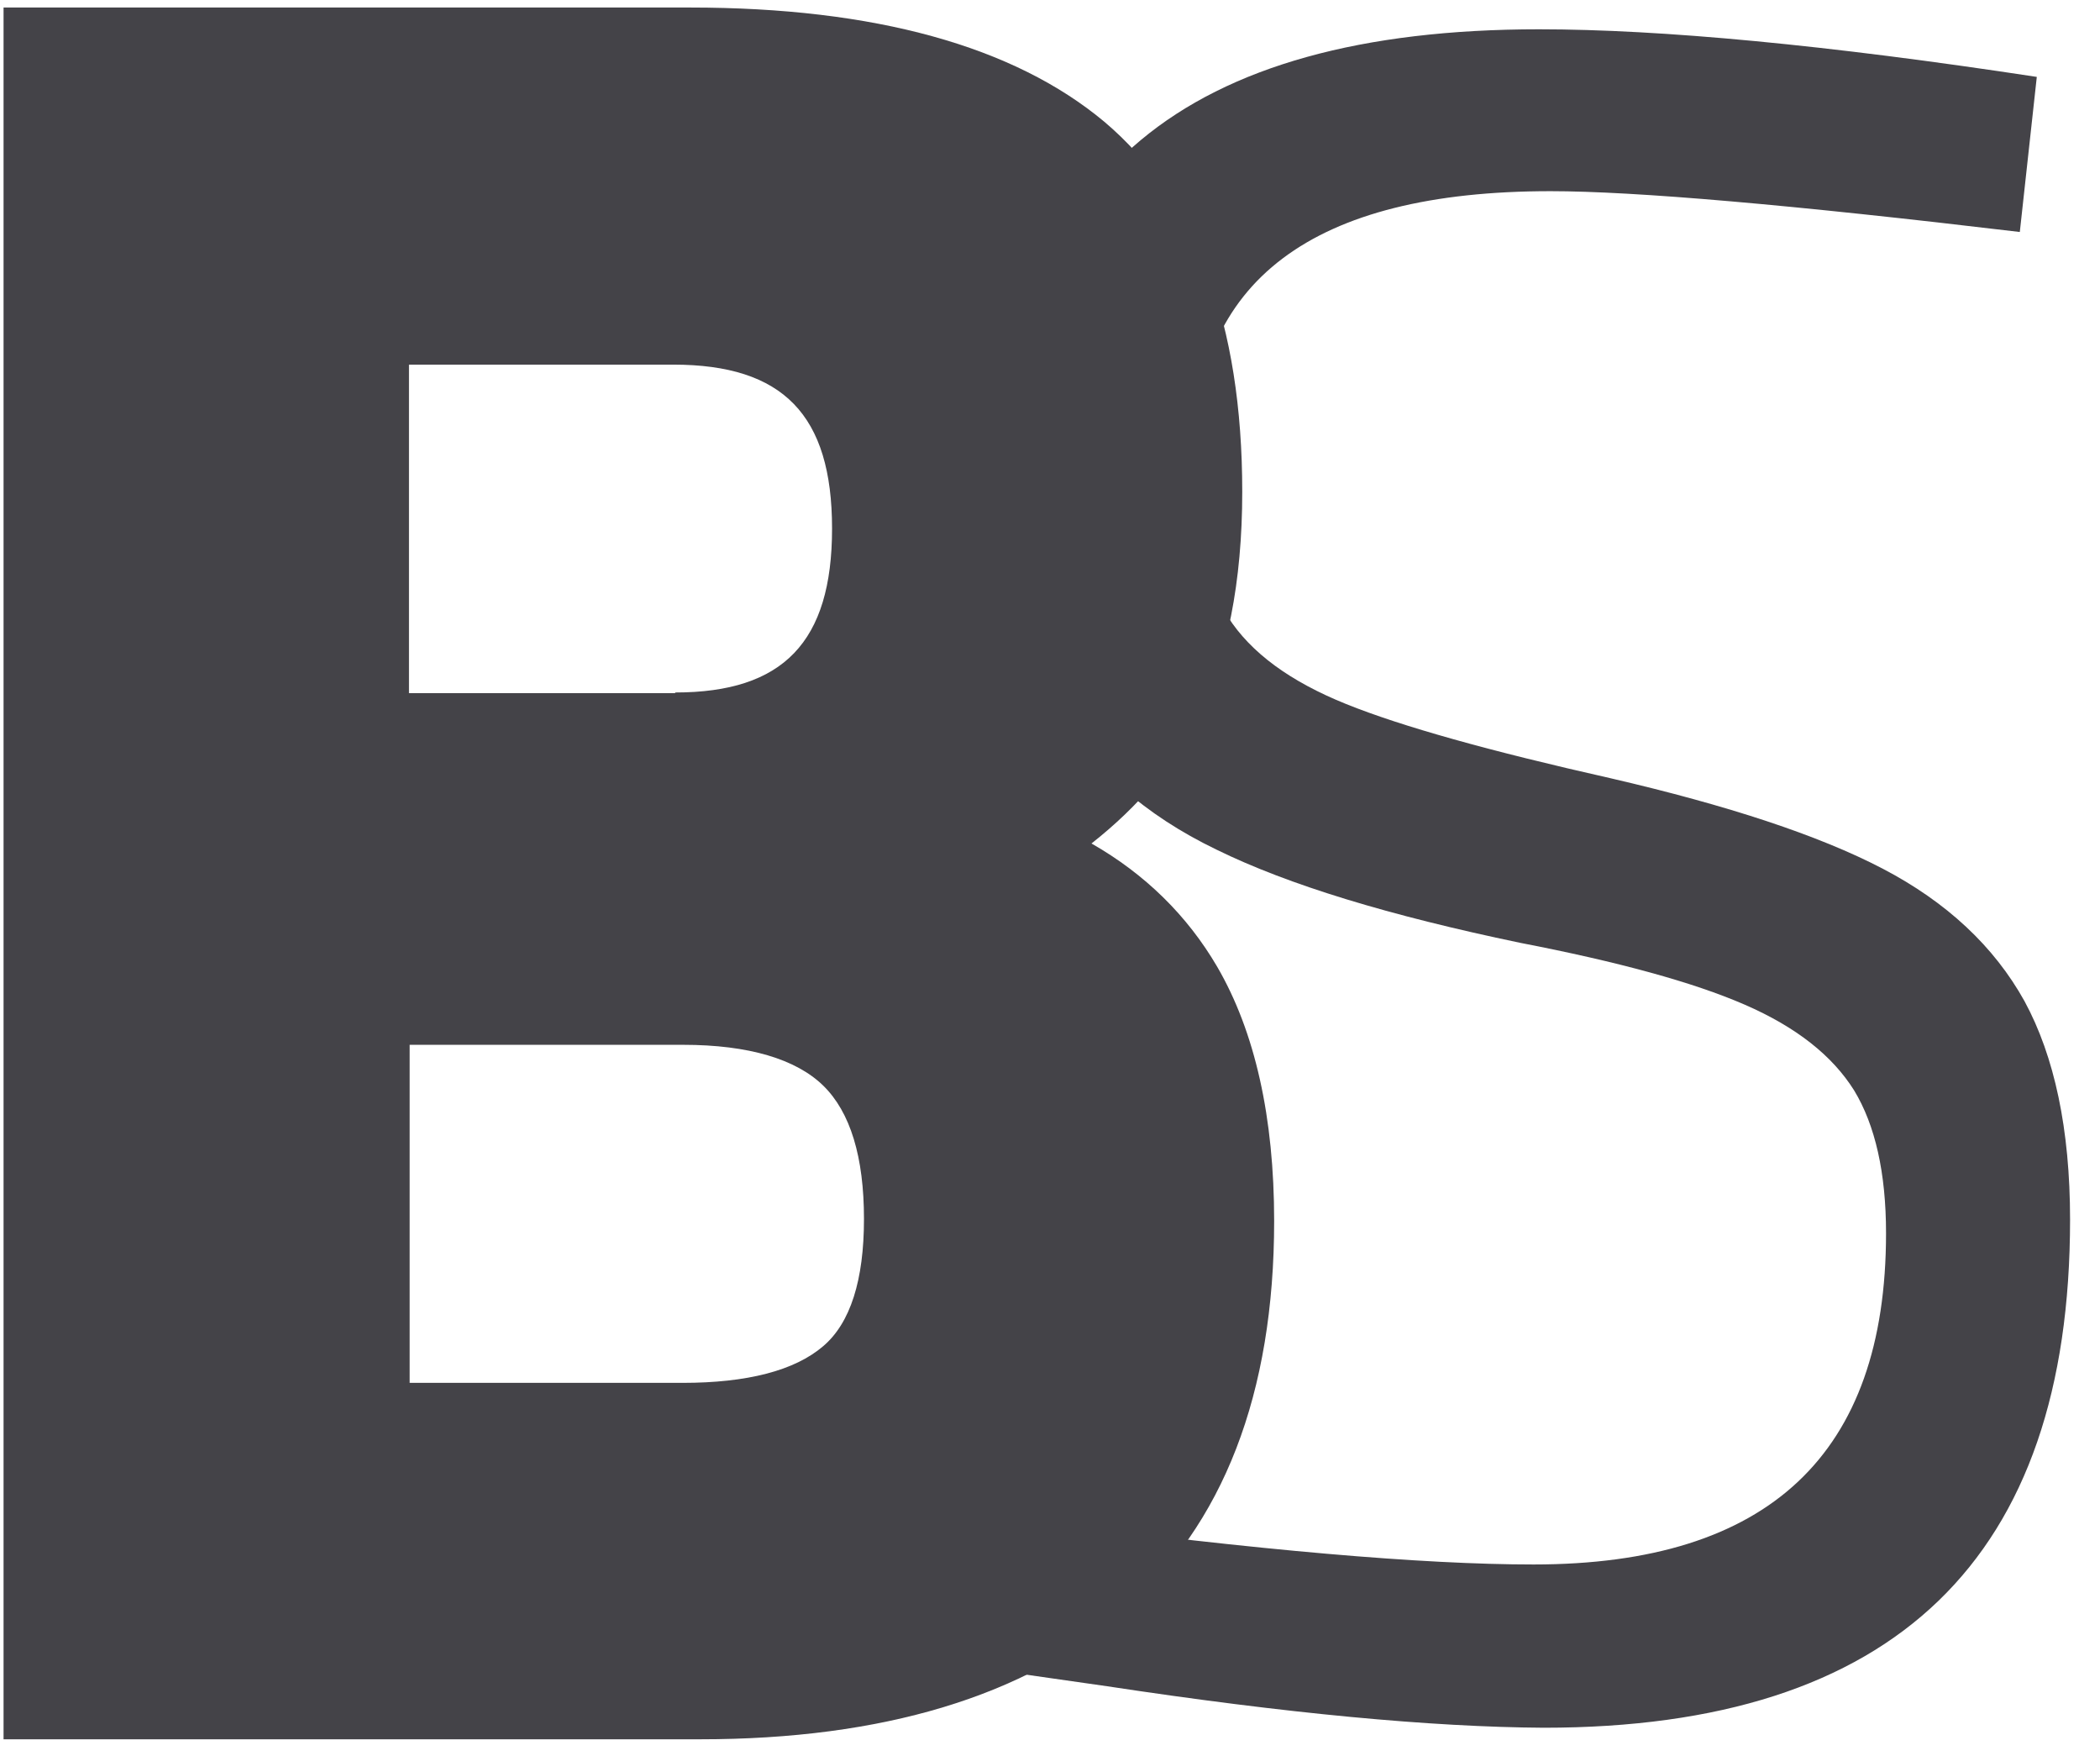
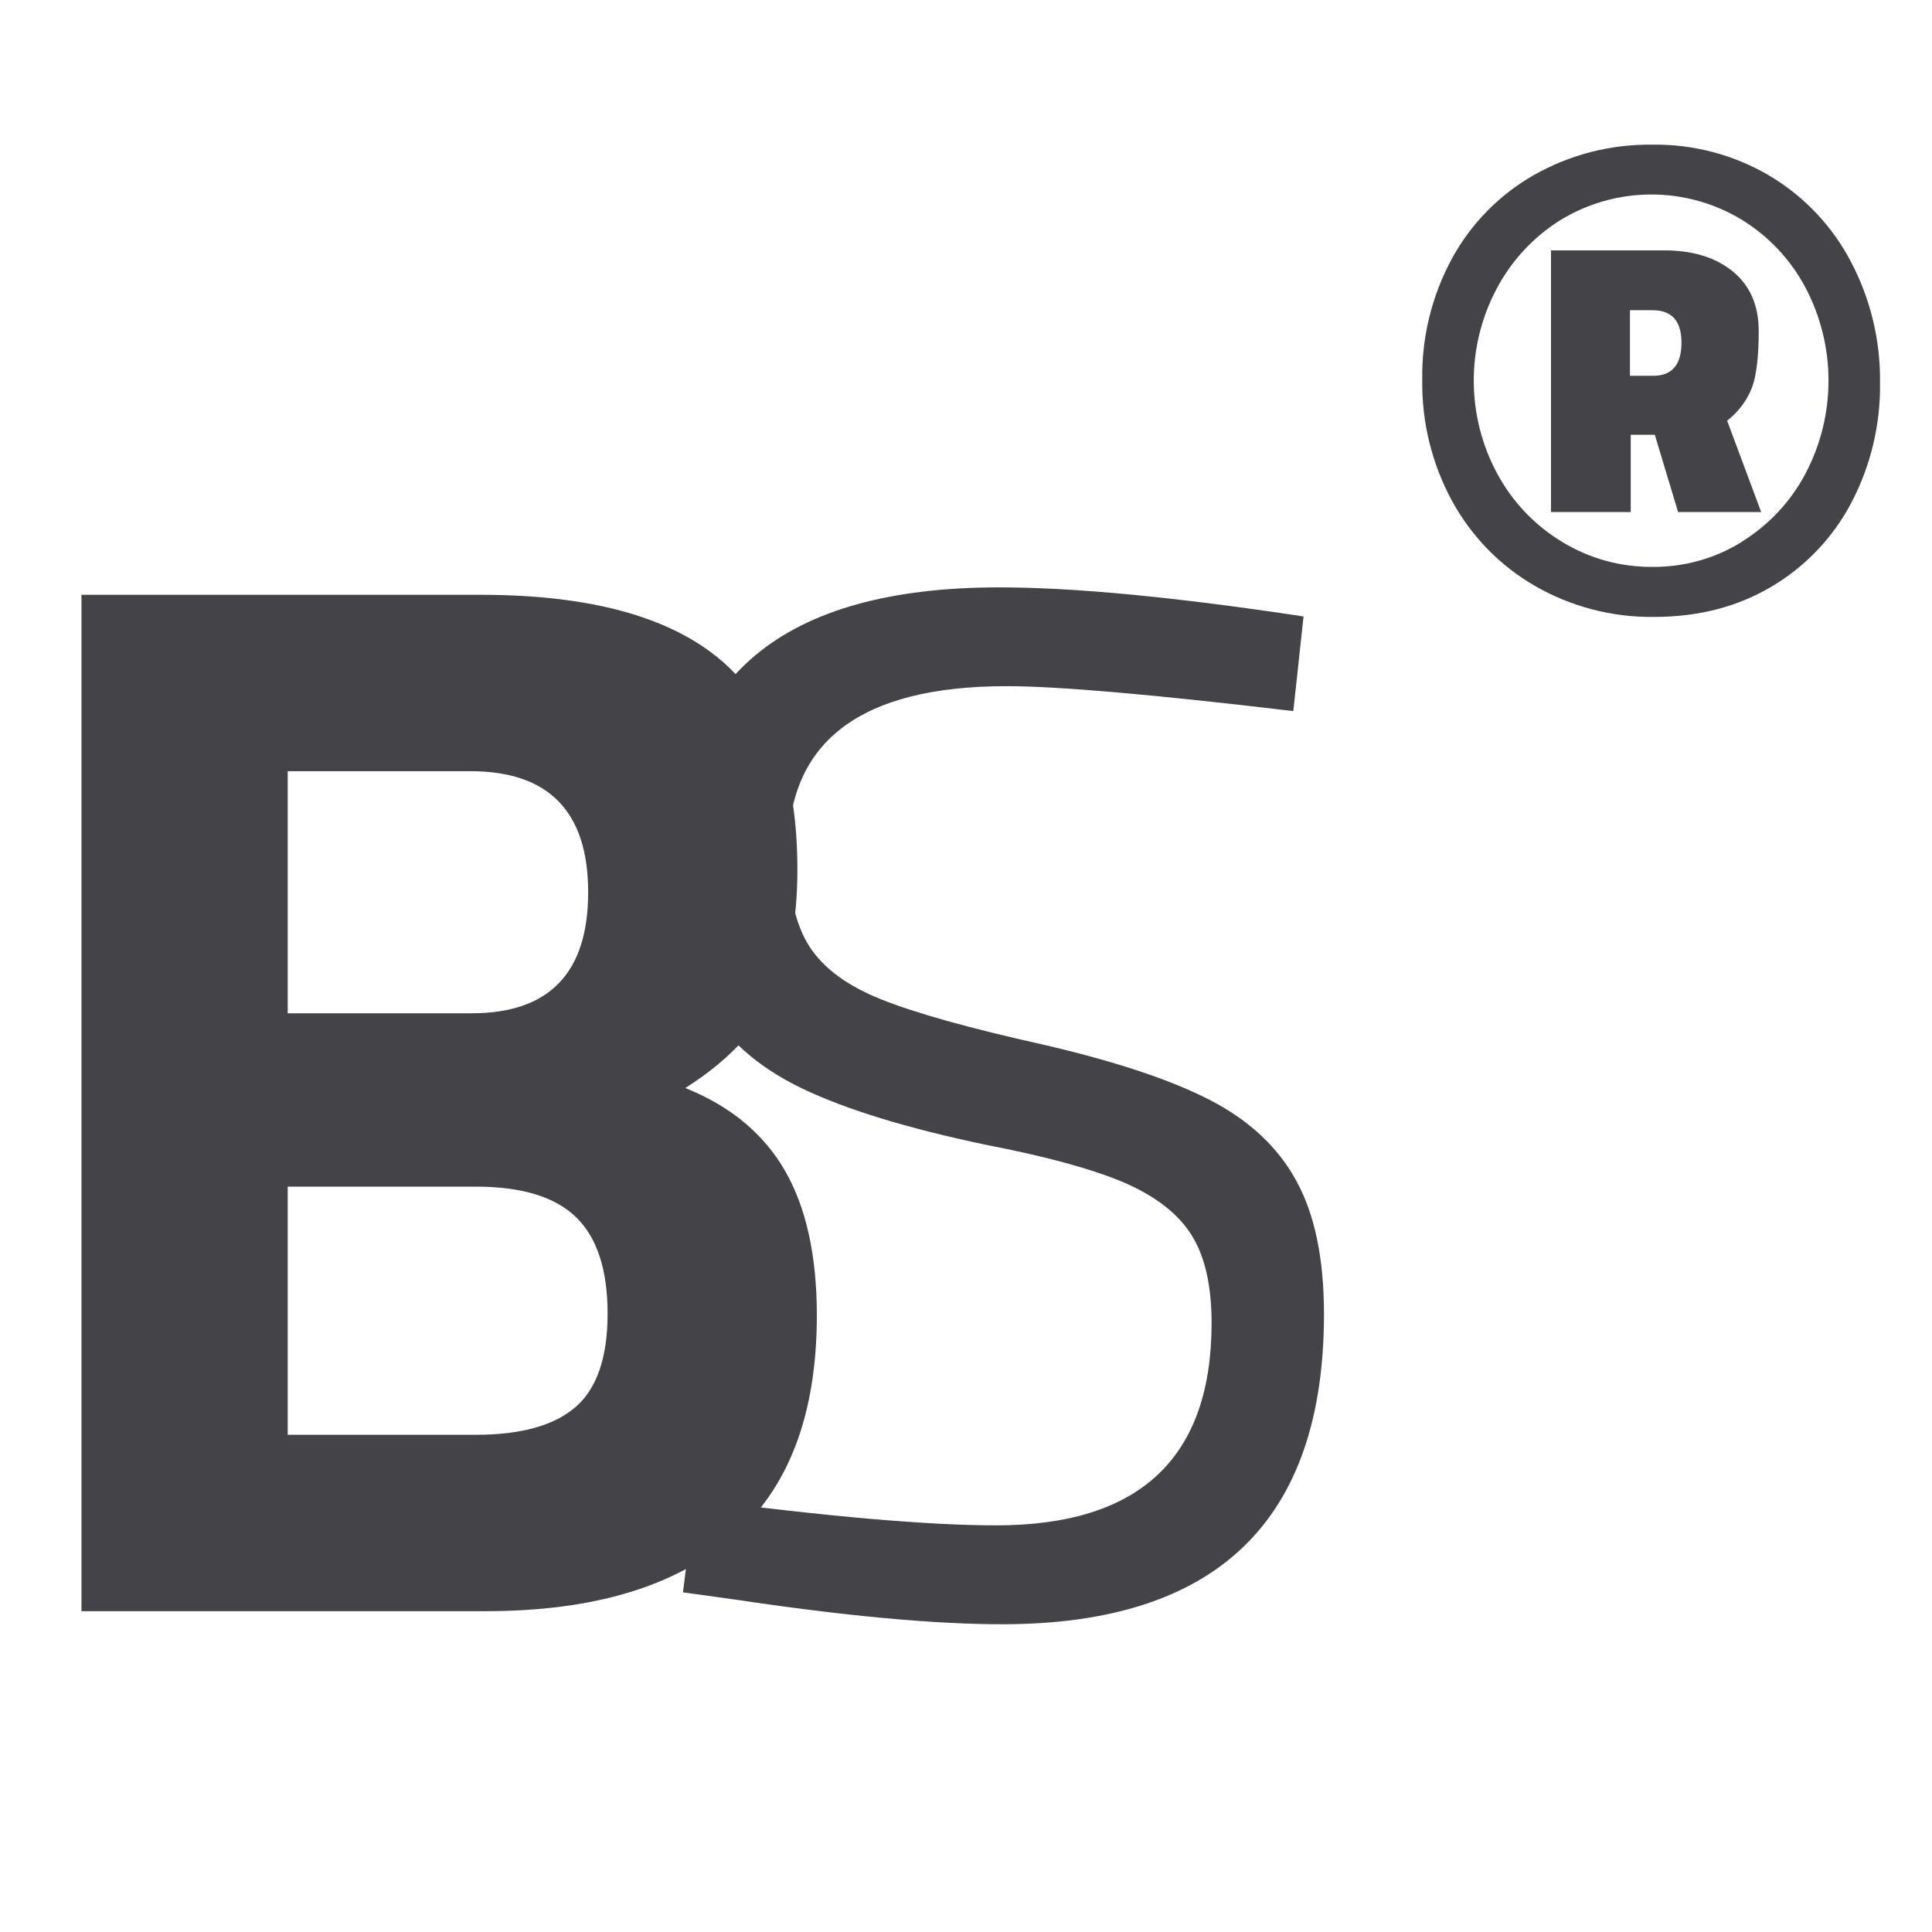
- <svg xmlns="http://www.w3.org/2000/svg" fill="#444348" viewBox="0 0 134 112">
-   <path d="M70.643 107.574L65.183 106.793L66.397 97.073C80.263 98.895 90.75 99.806 97.857 99.806C112.85 99.806 120.347 92.777 120.347 78.674C120.347 74.812 119.653 71.775 118.31 69.561C116.923 67.348 114.627 65.526 111.333 64.094C108.04 62.662 103.273 61.36 96.99 60.145C88.67 58.41 82.213 56.457 77.62 54.2C73.027 51.987 69.647 48.993 67.523 45.218C65.4 41.486 64.317 36.453 64.317 30.161C64.317 11.285 75.627 1.869 98.203 1.869C106.003 1.869 116.577 2.867 129.967 4.906L128.883 14.8C114.323 13.064 104.313 12.196 98.94 12.196C83.73 12.196 76.147 17.924 76.147 29.38C76.147 33.762 76.883 37.06 78.357 39.36C79.83 41.66 82.343 43.482 85.897 44.914C89.45 46.346 95.04 47.908 102.753 49.644C110.25 51.38 116.057 53.289 120.13 55.415C124.203 57.542 127.237 60.362 129.187 63.877C131.093 67.392 132.09 72.035 132.09 77.806C132.09 99.416 120.91 110.221 98.507 110.221C91.357 110.177 82.083 109.309 70.643 107.574Z" />
-   <path d="M0.227 110.958V0.48H44.037C55.823 0.48 64.707 2.953 70.47 7.77C76.32 12.717 79.267 20.658 79.267 31.376C79.267 37.103 78.313 41.964 76.407 45.782C74.933 48.733 72.68 51.423 69.647 53.81C73.07 55.763 75.757 58.409 77.663 61.664C80.09 65.83 81.303 71.297 81.303 77.893C81.303 88.915 78.053 97.289 71.683 102.8C65.4 108.224 56.3 110.958 44.687 110.958H0.227ZM43.56 88.22C47.677 88.22 50.71 87.439 52.53 85.877C54.263 84.402 55.13 81.668 55.13 77.763C55.13 73.814 54.263 70.95 52.53 69.258C50.797 67.565 47.763 66.654 43.603 66.654H26.14V88.22H43.56ZM43.083 44.177C49.973 44.177 53.093 40.965 53.093 33.719C53.093 26.472 49.973 23.261 42.953 23.261H26.097V44.22H43.083V44.177Z" />
+ <svg xmlns="http://www.w3.org/2000/svg" fill="#444348" viewBox="0 0 465 465">
+   <path class="cls-1" d="M177,385l-12.62-1.75,2.8-22.43q48,6.3,72.56,6.31,51.87,0,51.87-48.72,0-13.32-4.73-21T270.8,284.73q-11.4-4.91-33.13-9.12-28.74-6-44.69-13.67t-23.31-20.68q-7.35-13-7.36-34.7,0-65.19,78.17-65.19,27,0,73.26,7l-2.46,22.78q-50.47-6-69-6-52.57,0-52.58,39.61,0,15.08,5.09,23t17.35,12.79q12.25,4.92,38.9,10.87,25.93,6,40.14,13.32T312,284.2q6.66,12.09,6.66,32.07,0,74.67-77.46,74.66Q216.64,390.93,177,385Z" />
+   <path d="M19.61,143.16h96.05q39.21,0,57.74,15.64t18.52,50.55q0,18.71-6.11,30.94t-20.87,21.58q16.19,6.48,23.92,19.78t7.74,34.9q0,36-20.51,53.6t-59,17.63H19.61ZM113.5,243.88q28.07,0,28.06-29.14t-28.42-29.13H69.25v58.27Zm1.08,101.45q16.19,0,23.92-6.66t7.74-22.48q0-15.82-7.56-23.2t-24.1-7.38H69.25v59.72Z" />
+   <path d="M369.4,141a52.75,52.75,0,0,1-19.89-20.39,59.25,59.25,0,0,1-7.2-29.2,59.23,59.23,0,0,1,7.1-29.09,51.52,51.52,0,0,1,19.79-20.2,56.24,56.24,0,0,1,28.5-7.3A53.89,53.89,0,0,1,426,42.36,52.34,52.34,0,0,1,445.49,63a60.81,60.81,0,0,1,7,29.09,60.29,60.29,0,0,1-6.9,28.9,50.93,50.93,0,0,1-19.2,20.19q-12.3,7.31-28.29,7.3A55.88,55.88,0,0,1,369.4,141Zm49.79-10.6a42.76,42.76,0,0,0,15.3-16.29,48,48,0,0,0,0-45,42.59,42.59,0,0,0-15.4-16.3,42,42,0,0,0-43.59.2,43.26,43.26,0,0,0-15.29,16.5,47.18,47.18,0,0,0,.2,44.59A43,43,0,0,0,376,130.44a41.07,41.07,0,0,0,21.7,6A40.05,40.05,0,0,0,419.19,130.44ZM373.3,60.26h27.2q10.39,0,16.59,5.1t6.2,14.29q0,9.21-1.6,13.6a18.69,18.69,0,0,1-6,8l8.2,22h-20l-5.6-18.6h-5.8v18.6H373.3Zm24.6,30.19q6.8,0,6.8-8,0-7.8-7-7.79h-5.4V90.45Z" />
</svg>
